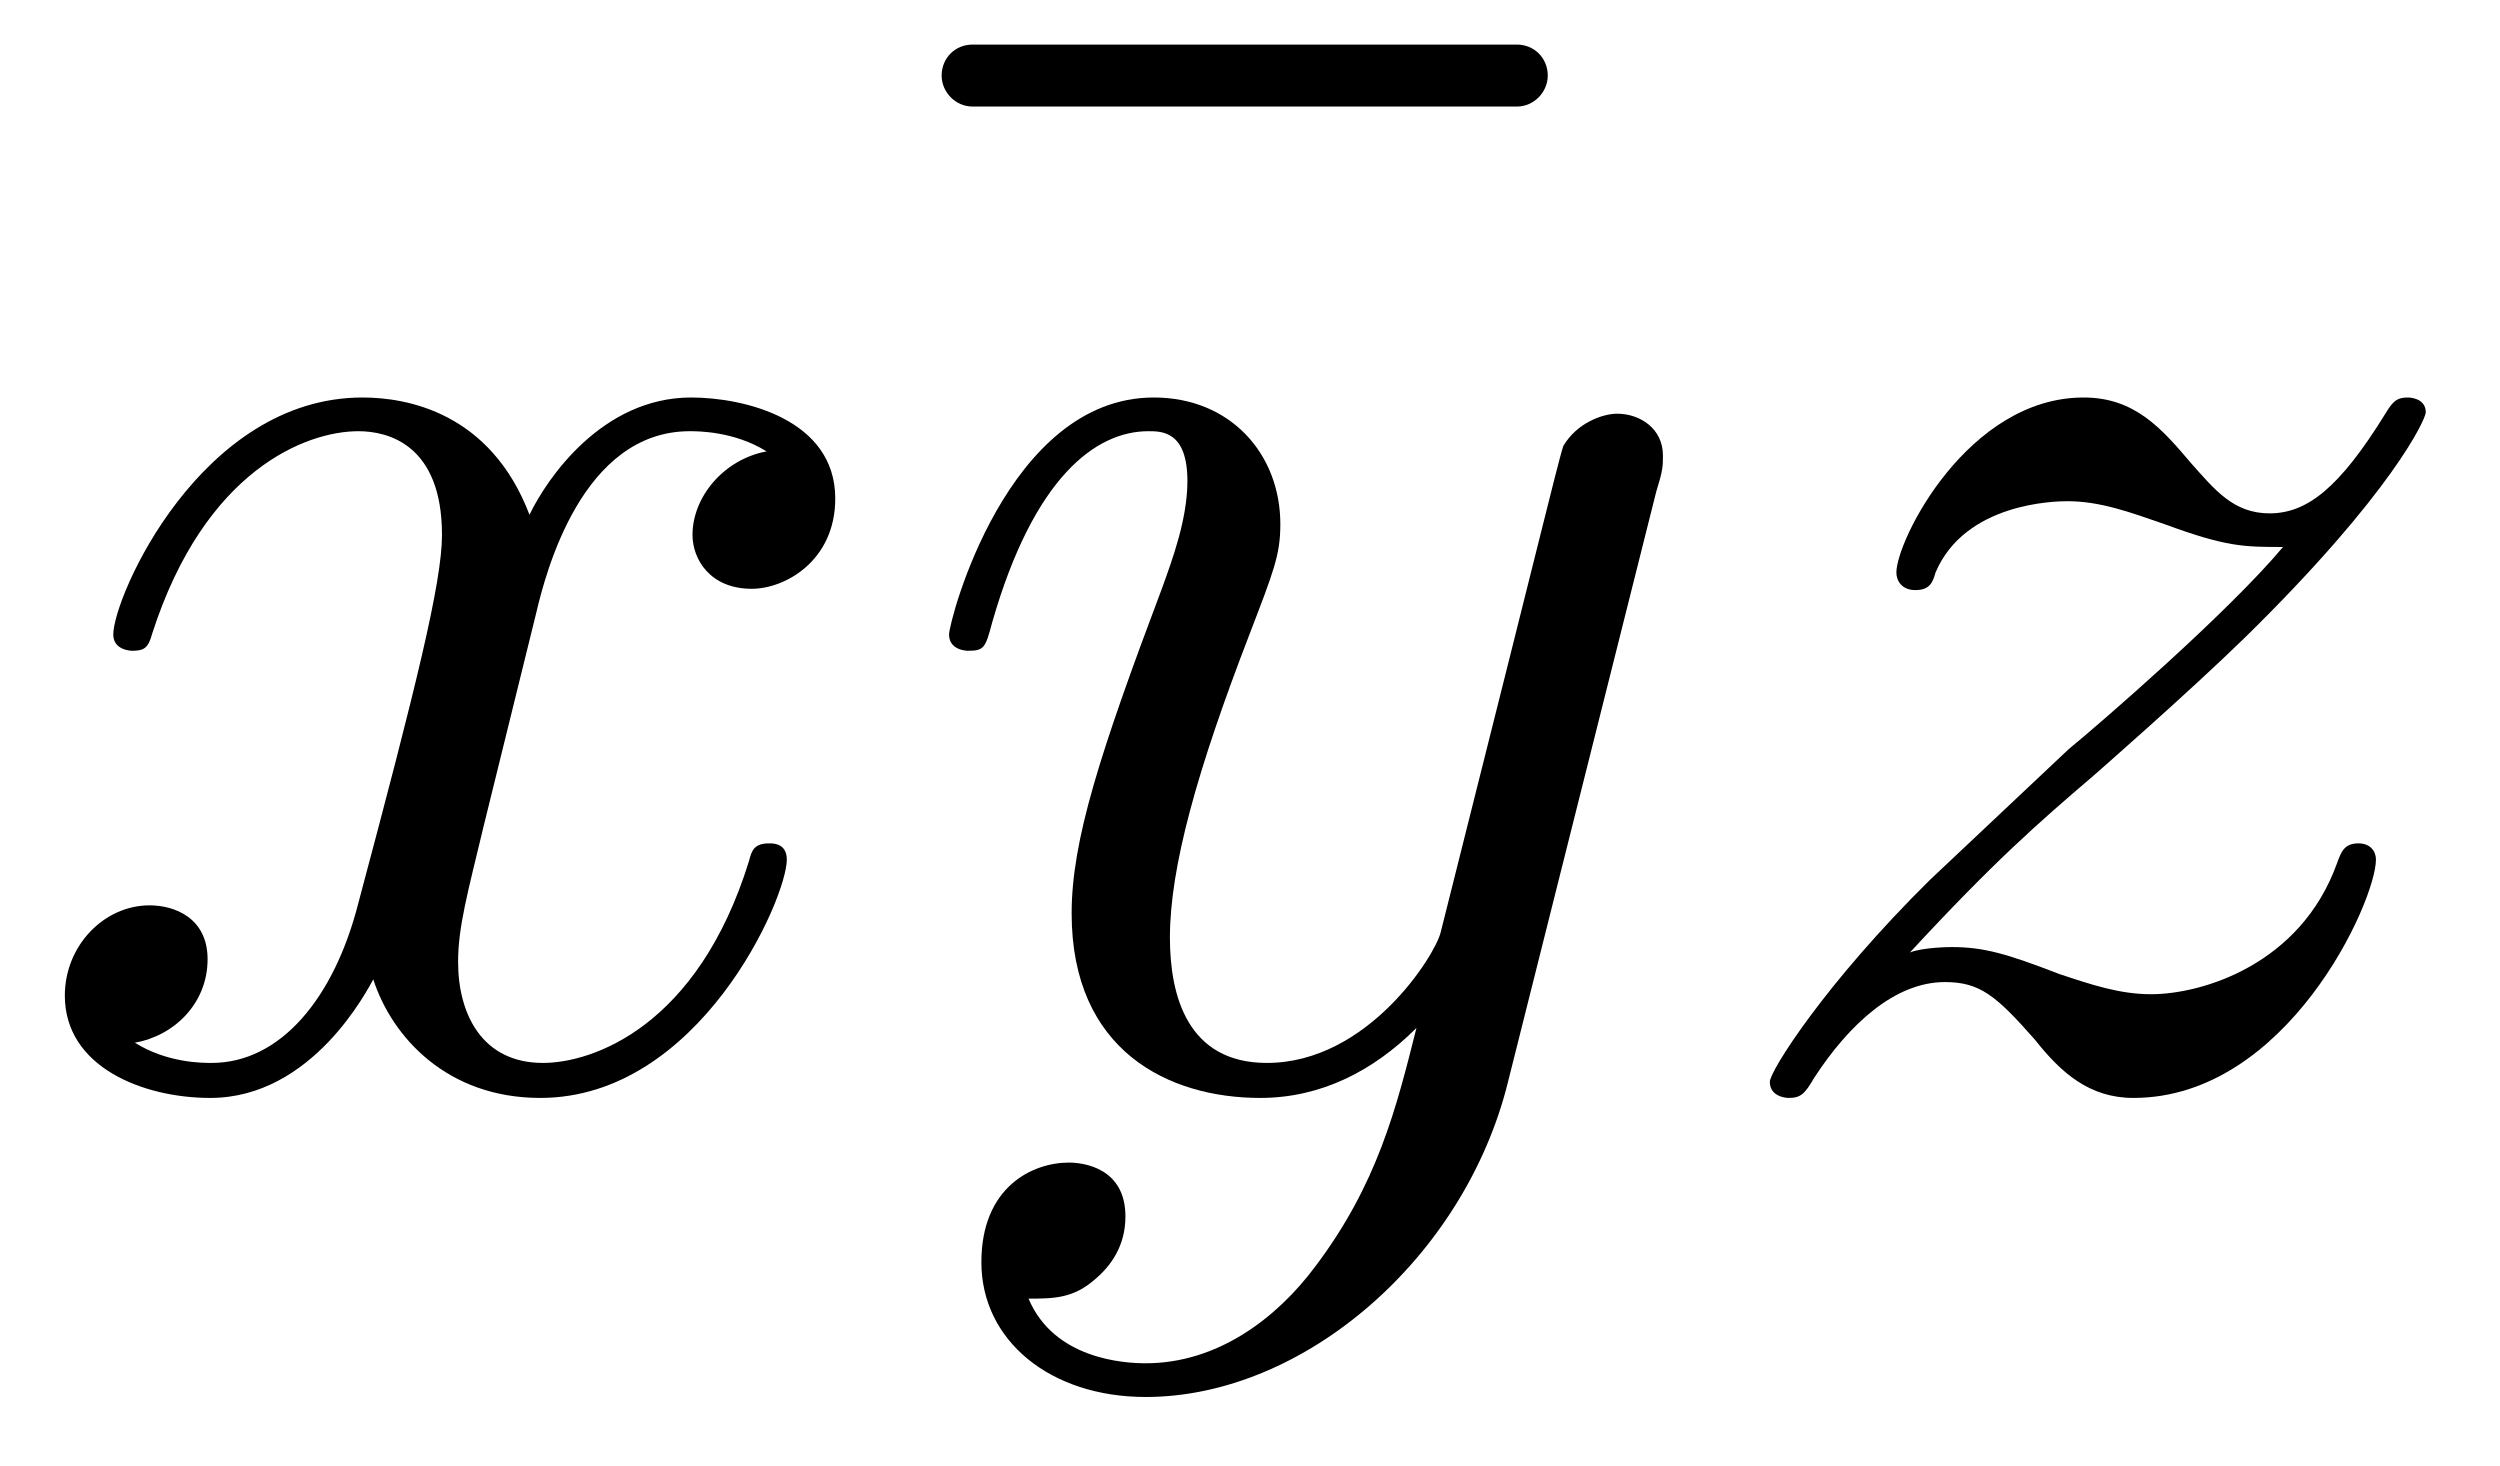
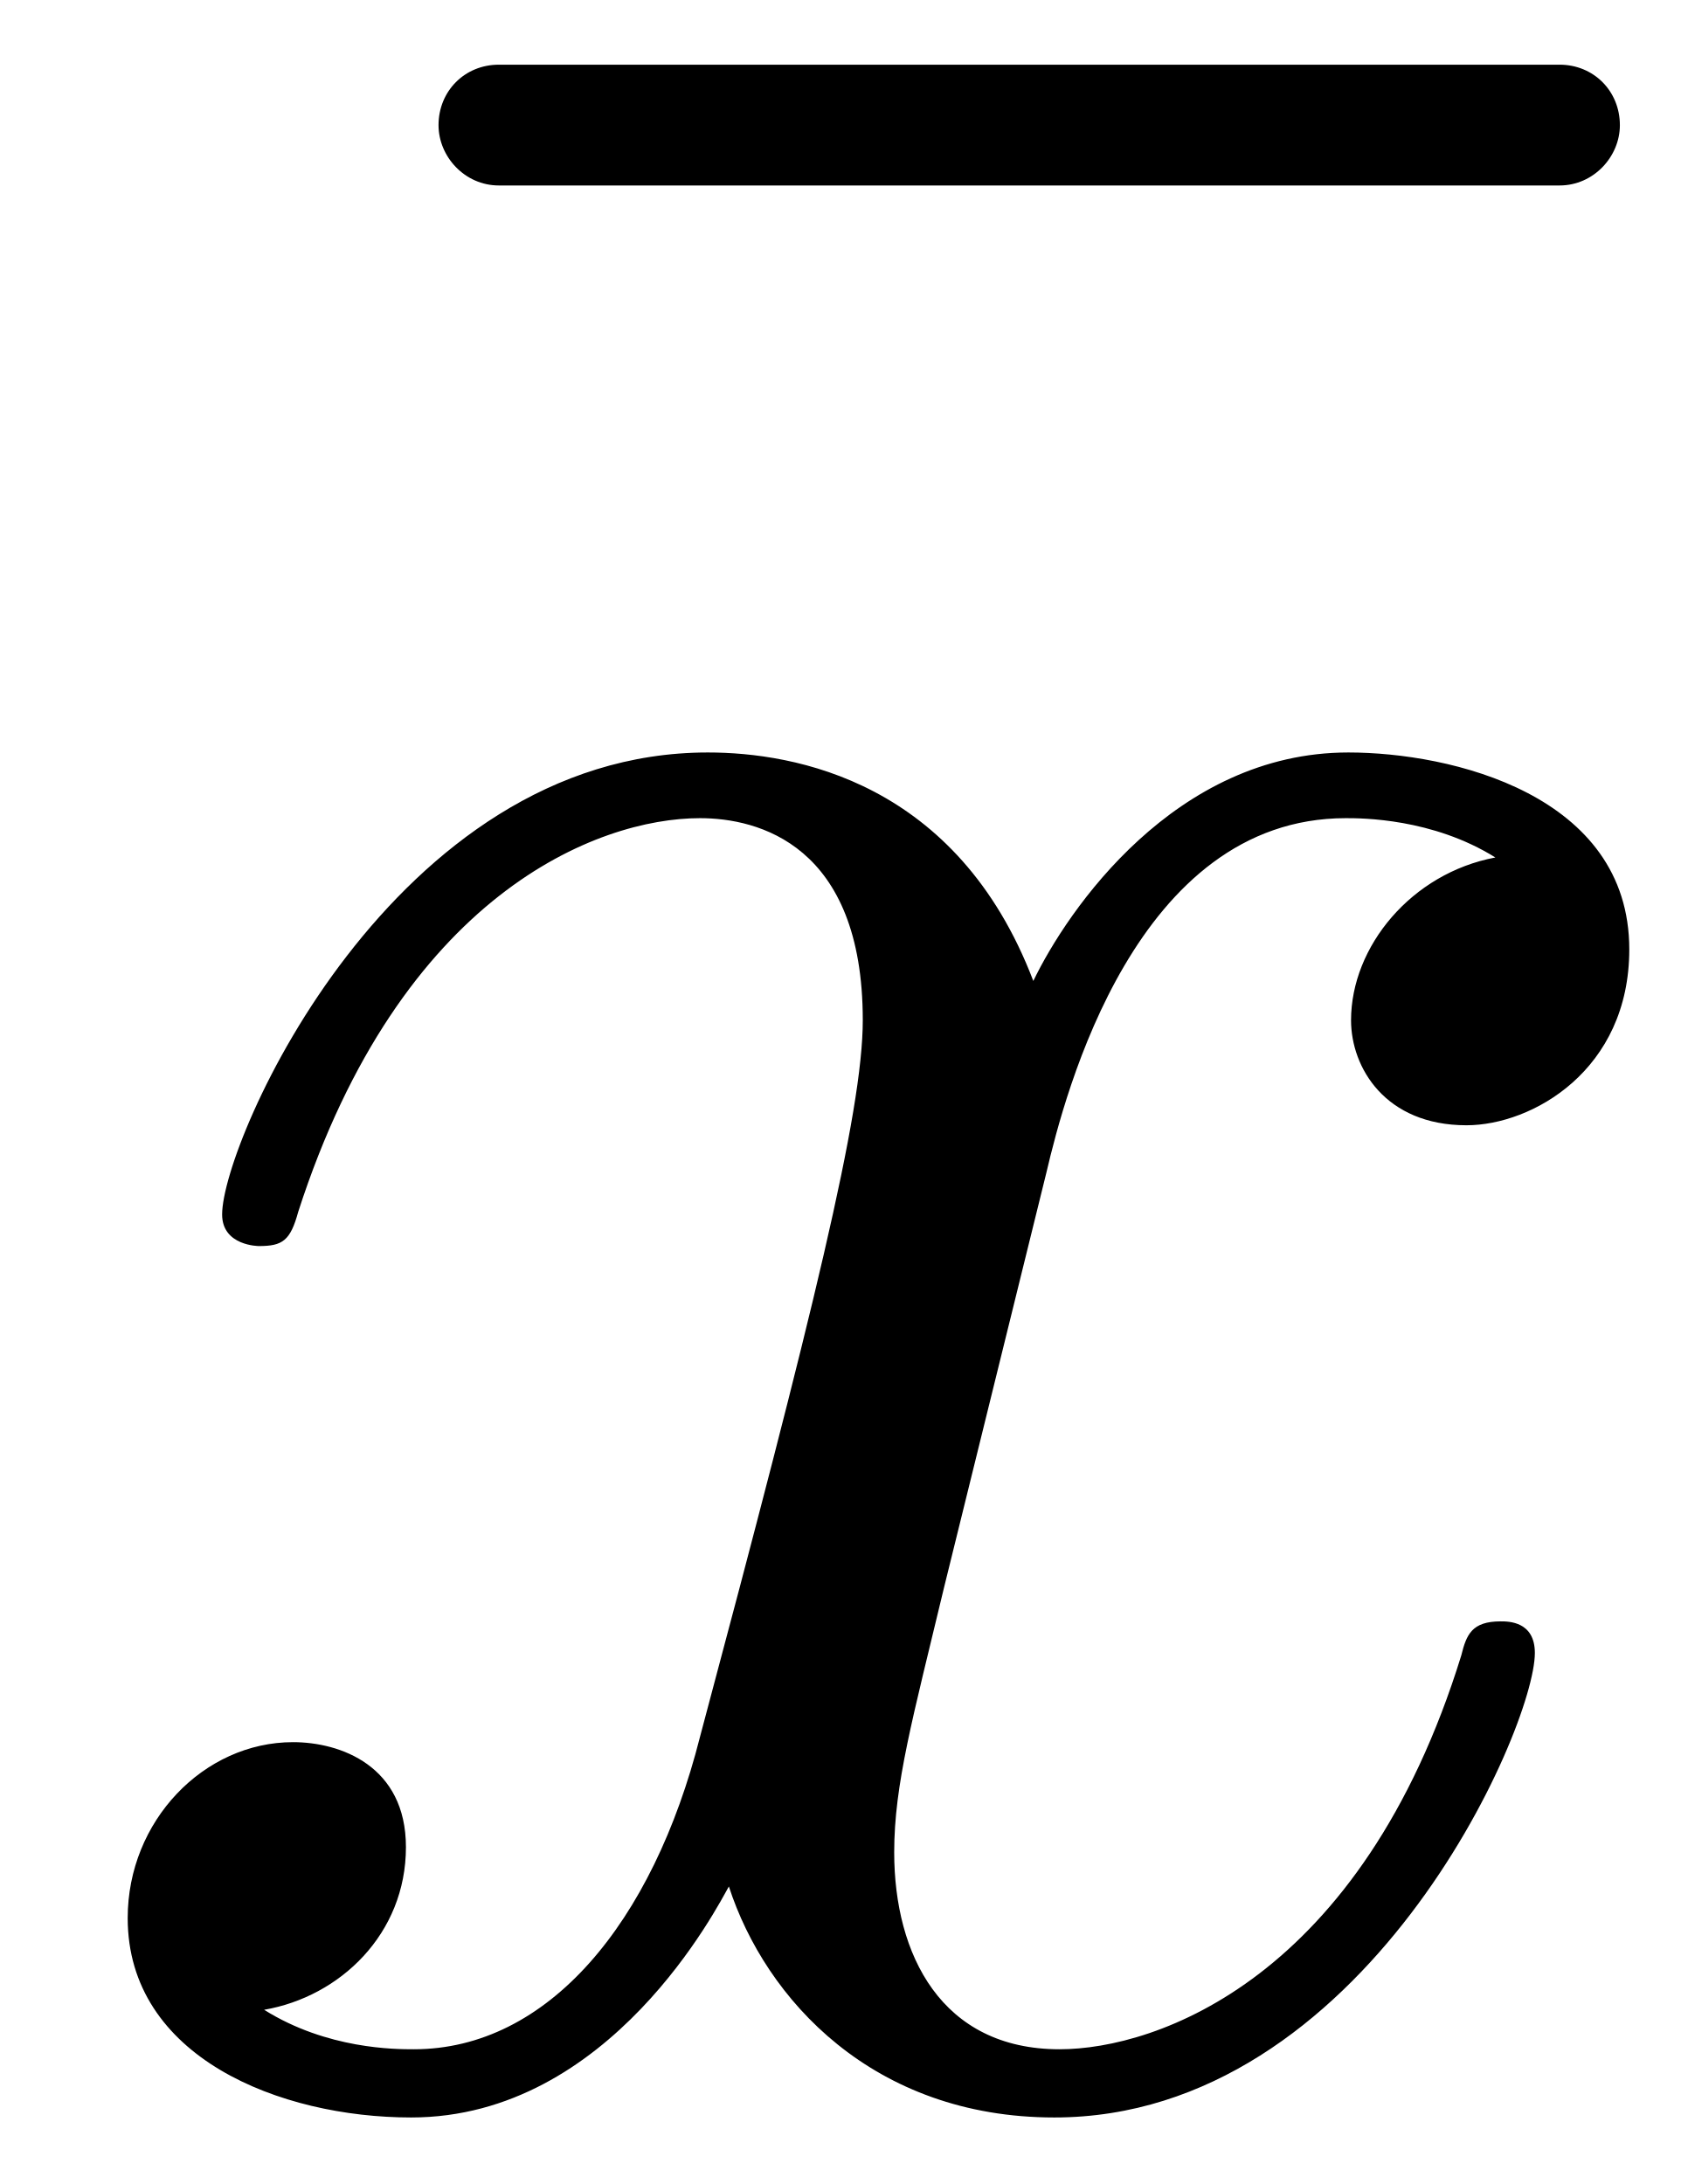
- <svg xmlns="http://www.w3.org/2000/svg" xmlns:xlink="http://www.w3.org/1999/xlink" width="29" height="17" viewBox="0 0 29 17">
+ <svg xmlns="http://www.w3.org/2000/svg" xmlns:xlink="http://www.w3.org/1999/xlink" width="10" height="13" viewBox="0 0 10 13">
  <defs>
    <g>
      <g id="glyph-0-0">
        <path d="M -1.219 -11.656 C -1.219 -11.859 -1.375 -12.016 -1.578 -12.016 L -7.891 -12.016 C -8.094 -12.016 -8.25 -11.859 -8.25 -11.656 C -8.25 -11.469 -8.094 -11.297 -7.891 -11.297 L -1.578 -11.297 C -1.375 -11.297 -1.219 -11.469 -1.219 -11.656 Z M -1.219 -11.656 " />
      </g>
      <g id="glyph-0-1">
        <path d="M 9.453 -6.75 C 9.453 -7.672 8.391 -7.922 7.781 -7.922 C 6.75 -7.922 6.109 -6.984 5.906 -6.562 C 5.453 -7.75 4.484 -7.922 3.969 -7.922 C 2.094 -7.922 1.078 -5.609 1.078 -5.172 C 1.078 -4.984 1.297 -4.984 1.297 -4.984 C 1.438 -4.984 1.484 -5.016 1.531 -5.188 C 2.141 -7.078 3.312 -7.531 3.922 -7.531 C 4.266 -7.531 4.891 -7.375 4.891 -6.328 C 4.891 -5.781 4.594 -4.578 3.922 -2.062 C 3.641 -0.953 3.016 -0.203 2.219 -0.203 C 2.109 -0.203 1.703 -0.203 1.328 -0.438 C 1.781 -0.516 2.172 -0.891 2.172 -1.406 C 2.172 -1.891 1.781 -2.031 1.5 -2.031 C 0.969 -2.031 0.516 -1.562 0.516 -0.984 C 0.516 -0.156 1.422 0.203 2.203 0.203 C 3.391 0.203 4.031 -1.062 4.094 -1.172 C 4.312 -0.5 4.953 0.203 6.031 0.203 C 7.875 0.203 8.891 -2.109 8.891 -2.562 C 8.891 -2.75 8.734 -2.75 8.688 -2.75 C 8.516 -2.75 8.484 -2.672 8.453 -2.547 C 7.859 -0.625 6.641 -0.203 6.062 -0.203 C 5.359 -0.203 5.078 -0.766 5.078 -1.375 C 5.078 -1.781 5.188 -2.172 5.375 -2.953 L 5.984 -5.422 C 6.094 -5.891 6.516 -7.531 7.766 -7.531 C 7.859 -7.531 8.281 -7.531 8.656 -7.297 C 8.156 -7.203 7.797 -6.766 7.797 -6.328 C 7.797 -6.047 8 -5.703 8.484 -5.703 C 8.875 -5.703 9.453 -6.031 9.453 -6.75 Z M 9.453 -6.75 " />
      </g>
-       <g id="glyph-0-2">
-         <path d="M 8.797 -7.25 C 8.797 -7.562 8.531 -7.734 8.266 -7.734 C 8.094 -7.734 7.797 -7.625 7.641 -7.359 C 7.609 -7.266 7.469 -6.703 7.391 -6.391 L 7.031 -4.953 L 6.219 -1.719 C 6.156 -1.453 5.375 -0.203 4.203 -0.203 C 3.281 -0.203 3.078 -0.984 3.078 -1.656 C 3.078 -2.469 3.391 -3.594 4 -5.172 C 4.281 -5.906 4.359 -6.094 4.359 -6.453 C 4.359 -7.266 3.781 -7.922 2.891 -7.922 C 1.188 -7.922 0.516 -5.328 0.516 -5.172 C 0.516 -4.984 0.734 -4.984 0.734 -4.984 C 0.922 -4.984 0.938 -5.016 1.016 -5.312 C 1.5 -7 2.219 -7.531 2.828 -7.531 C 2.984 -7.531 3.281 -7.531 3.281 -6.953 C 3.281 -6.516 3.109 -6.047 2.984 -5.703 C 2.266 -3.797 1.938 -2.781 1.938 -1.938 C 1.938 -0.344 3.062 0.203 4.125 0.203 C 4.828 0.203 5.438 -0.109 5.938 -0.609 C 5.703 0.328 5.484 1.203 4.766 2.156 C 4.312 2.766 3.625 3.281 2.797 3.281 C 2.547 3.281 1.734 3.234 1.438 2.531 C 1.719 2.531 1.953 2.531 2.203 2.312 C 2.391 2.156 2.562 1.922 2.562 1.578 C 2.562 1.016 2.078 0.953 1.906 0.953 C 1.484 0.953 0.891 1.234 0.891 2.109 C 0.891 3.016 1.688 3.672 2.797 3.672 C 4.641 3.672 6.5 2.047 7 0.016 L 8.719 -6.828 C 8.797 -7.078 8.797 -7.125 8.797 -7.25 Z M 8.797 -7.25 " />
-       </g>
-       <g id="glyph-0-3">
-         <path d="M 8.375 -7.75 C 8.375 -7.922 8.172 -7.922 8.172 -7.922 C 8.047 -7.922 8 -7.891 7.906 -7.734 C 7.375 -6.875 7 -6.578 6.562 -6.578 C 6.141 -6.578 5.922 -6.859 5.656 -7.156 C 5.312 -7.562 5 -7.922 4.406 -7.922 C 3.062 -7.922 2.234 -6.266 2.234 -5.891 C 2.234 -5.797 2.297 -5.688 2.453 -5.688 C 2.625 -5.688 2.656 -5.781 2.688 -5.891 C 3.031 -6.703 4.078 -6.719 4.219 -6.719 C 4.594 -6.719 4.938 -6.594 5.344 -6.453 C 6.062 -6.188 6.266 -6.188 6.719 -6.188 C 6.078 -5.422 4.578 -4.125 4.234 -3.844 L 2.625 -2.328 C 1.406 -1.125 0.766 -0.109 0.766 0.016 C 0.766 0.203 0.984 0.203 0.984 0.203 C 1.125 0.203 1.172 0.156 1.281 -0.031 C 1.688 -0.656 2.219 -1.141 2.797 -1.141 C 3.203 -1.141 3.391 -0.984 3.844 -0.469 C 4.141 -0.094 4.469 0.203 4.984 0.203 C 6.766 0.203 7.797 -2.078 7.797 -2.562 C 7.797 -2.656 7.734 -2.75 7.594 -2.75 C 7.422 -2.75 7.391 -2.641 7.344 -2.516 C 6.922 -1.344 5.781 -1 5.188 -1 C 4.828 -1 4.5 -1.109 4.125 -1.234 C 3.516 -1.469 3.25 -1.547 2.875 -1.547 C 2.875 -1.547 2.547 -1.547 2.391 -1.484 C 3.359 -2.531 3.875 -2.984 4.516 -3.531 C 4.516 -3.531 5.625 -4.5 6.281 -5.141 C 7.984 -6.812 8.375 -7.672 8.375 -7.75 Z M 8.375 -7.75 " />
-       </g>
    </g>
  </defs>
  <g fill="rgb(0%, 0%, 0%)" fill-opacity="1">
-     <use xlink:href="#glyph-0-0" x="19.173" y="12.533" />
-   </g>
-   <g fill="rgb(0%, 0%, 0%)" fill-opacity="1">
-     <use xlink:href="#glyph-0-1" x="0.236" y="12.533" />
-     <use xlink:href="#glyph-0-2" x="10.493" y="12.533" />
-   </g>
-   <g fill="rgb(0%, 0%, 0%)" fill-opacity="1">
-     <use xlink:href="#glyph-0-3" x="19.764" y="12.533" />
+     <use xlink:href="#glyph-0-0" x="10.86" y="12.401" />
+     <use xlink:href="#glyph-0-1" x="0.244" y="12.401" />
  </g>
</svg>
